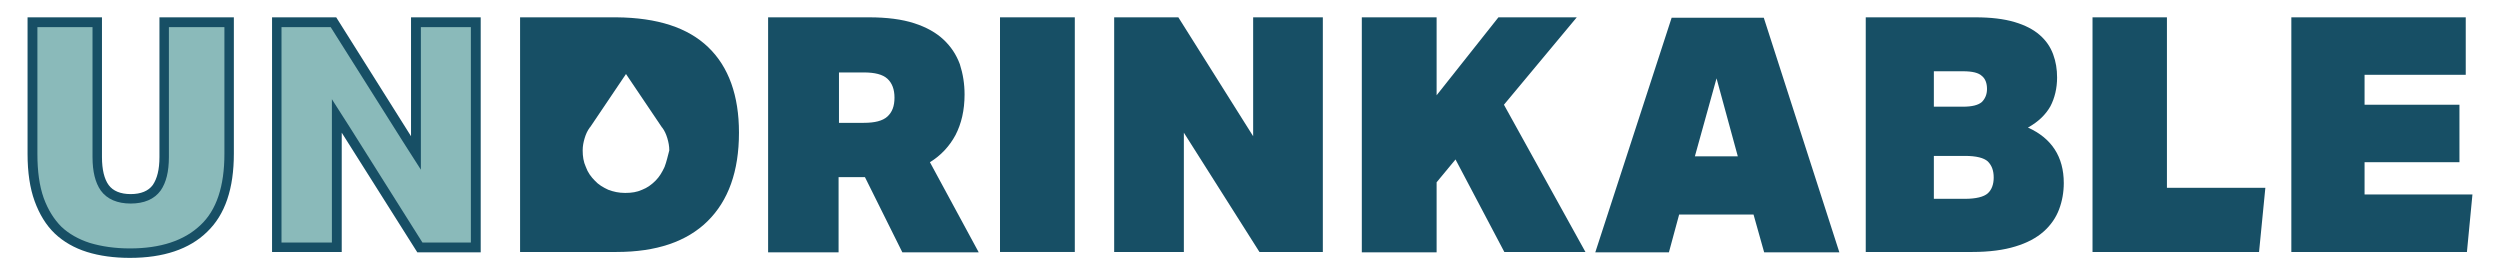
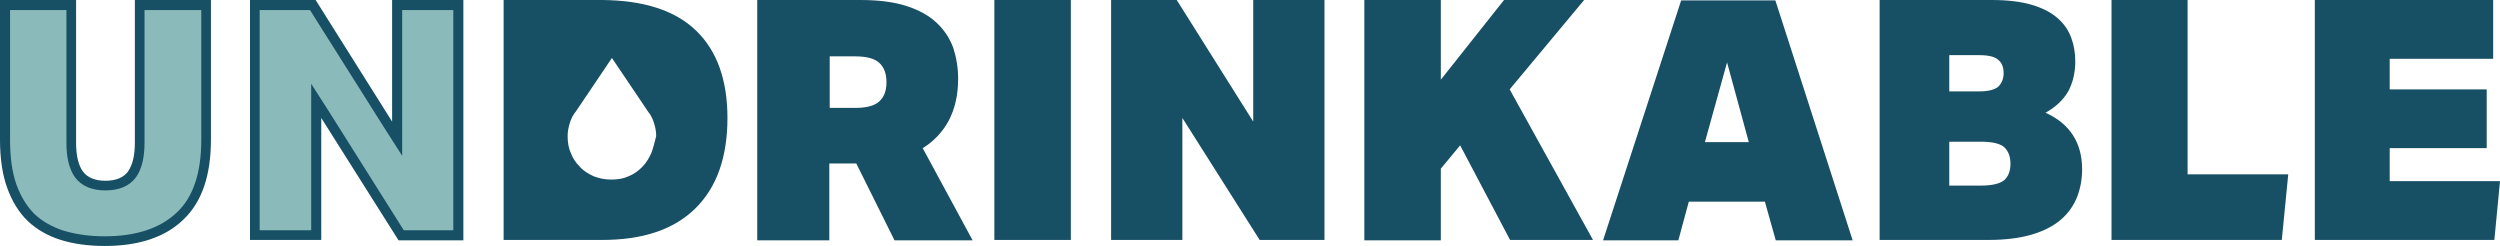
- <svg xmlns="http://www.w3.org/2000/svg" version="1.1" id="Layer_1" x="0px" y="0px" width="635px" height="70px" viewBox="0 0 635 70" enable-background="new 0 0 635 70" xml:space="preserve">
+ <svg xmlns="http://www.w3.org/2000/svg" version="1.1" id="Layer_1" x="0px" y="0px" width="621px" height="61.1px" viewBox="58 205.9 621 61.1" enable-background="new 58 205.9 621 61.1" xml:space="preserve">
  <g>
    <g>
-       <path fill="#174F65" d="M59.5,4.4h-19v35.5c0,3.2-0.6,5.5-1.7,7.1c-1.1,1.5-3,2.3-5.6,2.3c-2.6,0-4.5-0.8-5.6-2.3    c-1.1-1.5-1.7-3.9-1.7-7.1V4.4H7v34.7c0,4.7,0.6,8.7,1.8,12c1.2,3.3,2.9,6.1,5.1,8.2c2.2,2.1,5,3.7,8.2,4.7    c3.2,1,6.9,1.5,10.9,1.5c8.5,0,15.1-2.2,19.6-6.6c4.6-4.4,6.8-11,6.8-19.9V4.4L59.5,4.4z" />
-       <path fill="#174F65" d="M122.1,4.4h-17.7v30.2l-19-30.2H69.1v59.6h17.7V33.7L106,64.1h16.1V4.4L122.1,4.4z" />
-       <path fill="#174F65" d="M245,24c0,4-0.8,7.4-2.3,10.3c-1.5,2.8-3.7,5.2-6.5,6.9l12.4,22.9h-19.4l-9.5-19.1h-6.7v19.1h-17.9V4.4    h25.6c4.6,0,8.4,0.5,11.5,1.5c3.1,1,5.6,2.4,7.5,4.2c1.9,1.8,3.2,3.8,4.1,6.2C244.6,18.8,245,21.3,245,24z M213.1,31.2h6.3    c2.8,0,4.8-0.5,6-1.6c1.2-1.1,1.8-2.6,1.8-4.8c0-2.1-0.6-3.7-1.8-4.8c-1.2-1.1-3.2-1.6-6-1.6h-6.3V31.2z" />
-       <path fill="#174F65" d="M254,4.4h19v59.6h-19V4.4z" />
-       <path fill="#174F65" d="M283,4.4h16.3l19,30.2V4.4H336v59.6h-16.1l-19.2-30.3v30.3H283V4.4z" />
-       <path fill="#174F65" d="M369.7,40.5l-4.8,5.8v17.8h-19V4.4h19v19.8l15.7-19.8h19.9L382,26.6l20.7,37.4h-20.6L369.7,40.5z" />
-       <path fill="#174F65" d="M445.4,54.5h-18.9l-2.6,9.6h-18.7l19.4-59.6H448l19.2,59.6h-19.1L445.4,54.5z M430.5,39.7h10.9L436,19.9    L430.5,39.7z" />
-       <path fill="#174F65" d="M473.9,4.4h27.8c4,0,7.3,0.4,10,1.2c2.7,0.8,4.8,1.9,6.4,3.3c1.6,1.4,2.7,3,3.4,4.9c0.7,1.9,1,3.8,1,5.9    c0,2.7-0.6,5.2-1.7,7.3c-1.2,2.1-3,3.9-5.7,5.4c6,2.7,9.1,7.4,9.1,14.1c0,2.3-0.4,4.6-1.2,6.7c-0.8,2.1-2.1,4-3.9,5.6    c-1.8,1.6-4.2,2.9-7.2,3.8c-2.9,0.9-6.6,1.4-10.9,1.4h-27.1V4.4z M491.2,27.1h7.4c2.3,0,3.9-0.4,4.8-1.2c0.8-0.8,1.3-1.9,1.3-3.3    c0-1.4-0.4-2.6-1.3-3.3c-0.8-0.8-2.4-1.2-4.8-1.2h-7.4V27.1z M491.2,50.5h7.9c2.8,0,4.8-0.5,5.8-1.4c1-0.9,1.5-2.3,1.5-4    c0-1.8-0.5-3.1-1.5-4.1c-1-0.9-2.9-1.4-5.8-1.4h-7.9V50.5z" />
-       <path fill="#174F65" d="M531.4,4.4h19v43.3h25l-1.6,16.3h-42.3V4.4z" />
-       <path fill="#174F65" d="M582,4.4h44.3V19h-25.7v7.6h24.1v14.6h-24.1v8.2H628l-1.4,14.6H582V4.4z" />
-       <path fill="#174F65" d="M179.9,12c-5.2-5-12.9-7.5-23.3-7.6h-24.5v59.6h24.5c10.1,0,17.8-2.6,23.1-7.8c5.3-5.2,8-12.7,8-22.5    C187.7,24.3,185.1,17,179.9,12z M168.8,42.4c-0.6,1.3-1.3,2.5-2.3,3.5c-1,1-2.1,1.8-3.4,2.3c-1.3,0.6-2.7,0.8-4.2,0.8h-0.1h0h-0.1    c-1.5,0-2.9-0.3-4.2-0.8c-1.3-0.6-2.5-1.3-3.4-2.3c-1-1-1.8-2.1-2.3-3.5c-0.6-1.3-0.8-2.7-0.8-4.2c0-1.1,0.2-2.1,0.5-3.1    c0.3-1,0.7-1.9,1.3-2.7c0,0,0-0.1,0.1-0.1l9.1-13.5v0l0,0l0,0v0l9.1,13.5c0,0,0,0.1,0.1,0.1c0.6,0.8,1,1.7,1.3,2.7    c0.3,1,0.5,2,0.5,3.1C169.6,39.7,169.3,41.1,168.8,42.4z" />
+       <path fill="#174F65" d="M110.5,205.9h-19v35.5c0,3.2-0.6,5.5-1.7,7.1c-1.1,1.5-3,2.3-5.6,2.3s-4.5-0.8-5.6-2.3s-1.7-3.9-1.7-7.1    v-35.5H58v34.7c0,4.7,0.6,8.7,1.8,12c1.2,3.3,2.9,6.1,5.1,8.2c2.2,2.1,5,3.7,8.2,4.7c3.2,1,6.9,1.5,10.9,1.5    c8.5,0,15.1-2.2,19.6-6.6c4.6-4.4,6.8-11,6.8-19.9v-34.6H110.5z" />
+       <path fill="#174F65" d="M173.1,205.9h-17.7v30.2l-19-30.2h-16.3v59.6h17.7v-30.3l19.2,30.4h16.1V205.9L173.1,205.9z" />
+       <path fill="#174F65" d="M296,225.5c0,4-0.8,7.4-2.3,10.3c-1.5,2.8-3.7,5.2-6.5,6.9l12.4,22.9h-19.4l-9.5-19.1H264v19.1h-17.9    v-59.7h25.6c4.6,0,8.4,0.5,11.5,1.5s5.6,2.4,7.5,4.2s3.2,3.8,4.1,6.2C295.6,220.3,296,222.8,296,225.5z M264.1,232.7h6.3    c2.8,0,4.8-0.5,6-1.6c1.2-1.1,1.8-2.6,1.8-4.8c0-2.1-0.6-3.7-1.8-4.8c-1.2-1.1-3.2-1.6-6-1.6h-6.3V232.7z" />
+       <path fill="#174F65" d="M305,205.9h19v59.6h-19V205.9z" />
+       <path fill="#174F65" d="M334,205.9h16.3l19,30.2v-30.2H387v59.6h-16.1l-19.2-30.3v30.3H334V205.9z" />
+       <path fill="#174F65" d="M420.7,242l-4.8,5.8v17.8h-19v-59.7h19v19.8l15.7-19.8h19.9L433,228.1l20.7,37.4h-20.6L420.7,242z" />
+       <path fill="#174F65" d="M496.4,256h-18.9l-2.6,9.6h-18.7l19.4-59.6H499l19.2,59.6h-19.1L496.4,256z M481.5,241.2h10.9l-5.4-19.8    L481.5,241.2z" />
+       <path fill="#174F65" d="M524.9,205.9h27.8c4,0,7.3,0.4,10,1.2s4.8,1.9,6.4,3.3s2.7,3,3.4,4.9c0.7,1.9,1,3.8,1,5.9    c0,2.7-0.6,5.2-1.7,7.3c-1.2,2.1-3,3.9-5.7,5.4c6,2.7,9.1,7.4,9.1,14.1c0,2.3-0.4,4.6-1.2,6.7c-0.8,2.1-2.1,4-3.9,5.6    c-1.8,1.6-4.2,2.9-7.2,3.8c-2.9,0.9-6.6,1.4-10.9,1.4h-27.1L524.9,205.9L524.9,205.9z M542.2,228.6h7.4c2.3,0,3.9-0.4,4.8-1.2    c0.8-0.8,1.3-1.9,1.3-3.3c0-1.4-0.4-2.6-1.3-3.3c-0.8-0.8-2.4-1.2-4.8-1.2h-7.4V228.6z M542.2,252h7.9c2.8,0,4.8-0.5,5.8-1.4    c1-0.9,1.5-2.3,1.5-4c0-1.8-0.5-3.1-1.5-4.1c-1-0.9-2.9-1.4-5.8-1.4h-7.9V252z" />
+       <path fill="#174F65" d="M582.4,205.9h19v43.3h25l-1.6,16.3h-42.3v-59.6H582.4z" />
+       <path fill="#174F65" d="M633,205.9h44.3v14.6h-25.7v7.6h24.1v14.6h-24.1v8.2H679l-1.4,14.6H633V205.9z" />
+       <path fill="#174F65" d="M230.9,213.5c-5.2-5-12.9-7.5-23.3-7.6h-24.5v59.6h24.5c10.1,0,17.8-2.6,23.1-7.8c5.3-5.2,8-12.7,8-22.5    C238.7,225.8,236.1,218.5,230.9,213.5z M219.8,243.9c-0.6,1.3-1.3,2.5-2.3,3.5s-2.1,1.8-3.4,2.3c-1.3,0.6-2.7,0.8-4.2,0.8h-0.1    l0,0h-0.1c-1.5,0-2.9-0.3-4.2-0.8c-1.3-0.6-2.5-1.3-3.4-2.3c-1-1-1.8-2.1-2.3-3.5c-0.6-1.3-0.8-2.7-0.8-4.2c0-1.1,0.2-2.1,0.5-3.1    s0.7-1.9,1.3-2.7c0,0,0-0.1,0.1-0.1l9.1-13.5l0,0l0,0l0,0l0,0l9.1,13.5c0,0,0,0.1,0.1,0.1c0.6,0.8,1,1.7,1.3,2.7s0.5,2,0.5,3.1    C220.6,241.2,220.3,242.6,219.8,243.9z" />
    </g>
-     <polyline fill="#8ABABA" points="119.6,6.9 119.6,61.6 107.3,61.6 88.9,32.4 84.3,25.2 84.3,33.7 84.3,61.6 71.5,61.6 71.5,6.9    84,6.9 102.3,35.9 106.9,43.1 106.9,34.6 106.9,6.9 119.6,6.9  " />
-     <path fill="#8ABABA" d="M57,6.9v32.2c0,8.2-2,14.3-6.1,18.1c-4.1,3.9-10.1,5.9-17.9,5.9c-3.8,0-7.2-0.5-10.2-1.4   c-2.8-0.9-5.3-2.3-7.2-4.1c-1.9-1.9-3.4-4.3-4.5-7.3c-1.1-3.1-1.6-6.8-1.6-11.2V6.9h14v33c0,3.7,0.7,6.5,2.1,8.5   c1.6,2.2,4.2,3.3,7.6,3.3c3.4,0,6-1.1,7.6-3.3c1.4-2,2.1-4.8,2.1-8.5v-33H57" />
+     <polyline fill="#8ABABA" points="170.6,208.4 170.6,263.1 158.3,263.1 139.9,233.9 135.3,226.7 135.3,235.2 135.3,263.1    122.5,263.1 122.5,208.4 135,208.4 153.3,237.4 157.9,244.6 157.9,236.1 157.9,208.4 170.6,208.4  " />
+     <path fill="#8ABABA" d="M108,208.4v32.2c0,8.2-2,14.3-6.1,18.1c-4.1,3.9-10.1,5.9-17.9,5.9c-3.8,0-7.2-0.5-10.2-1.4   c-2.8-0.9-5.3-2.3-7.2-4.1c-1.9-1.9-3.4-4.3-4.5-7.3c-1.1-3.1-1.6-6.8-1.6-11.2v-32.2h14v33c0,3.7,0.7,6.5,2.1,8.5   c1.6,2.2,4.2,3.3,7.6,3.3s6-1.1,7.6-3.3c1.4-2,2.1-4.8,2.1-8.5v-33H108" />
  </g>
</svg>
